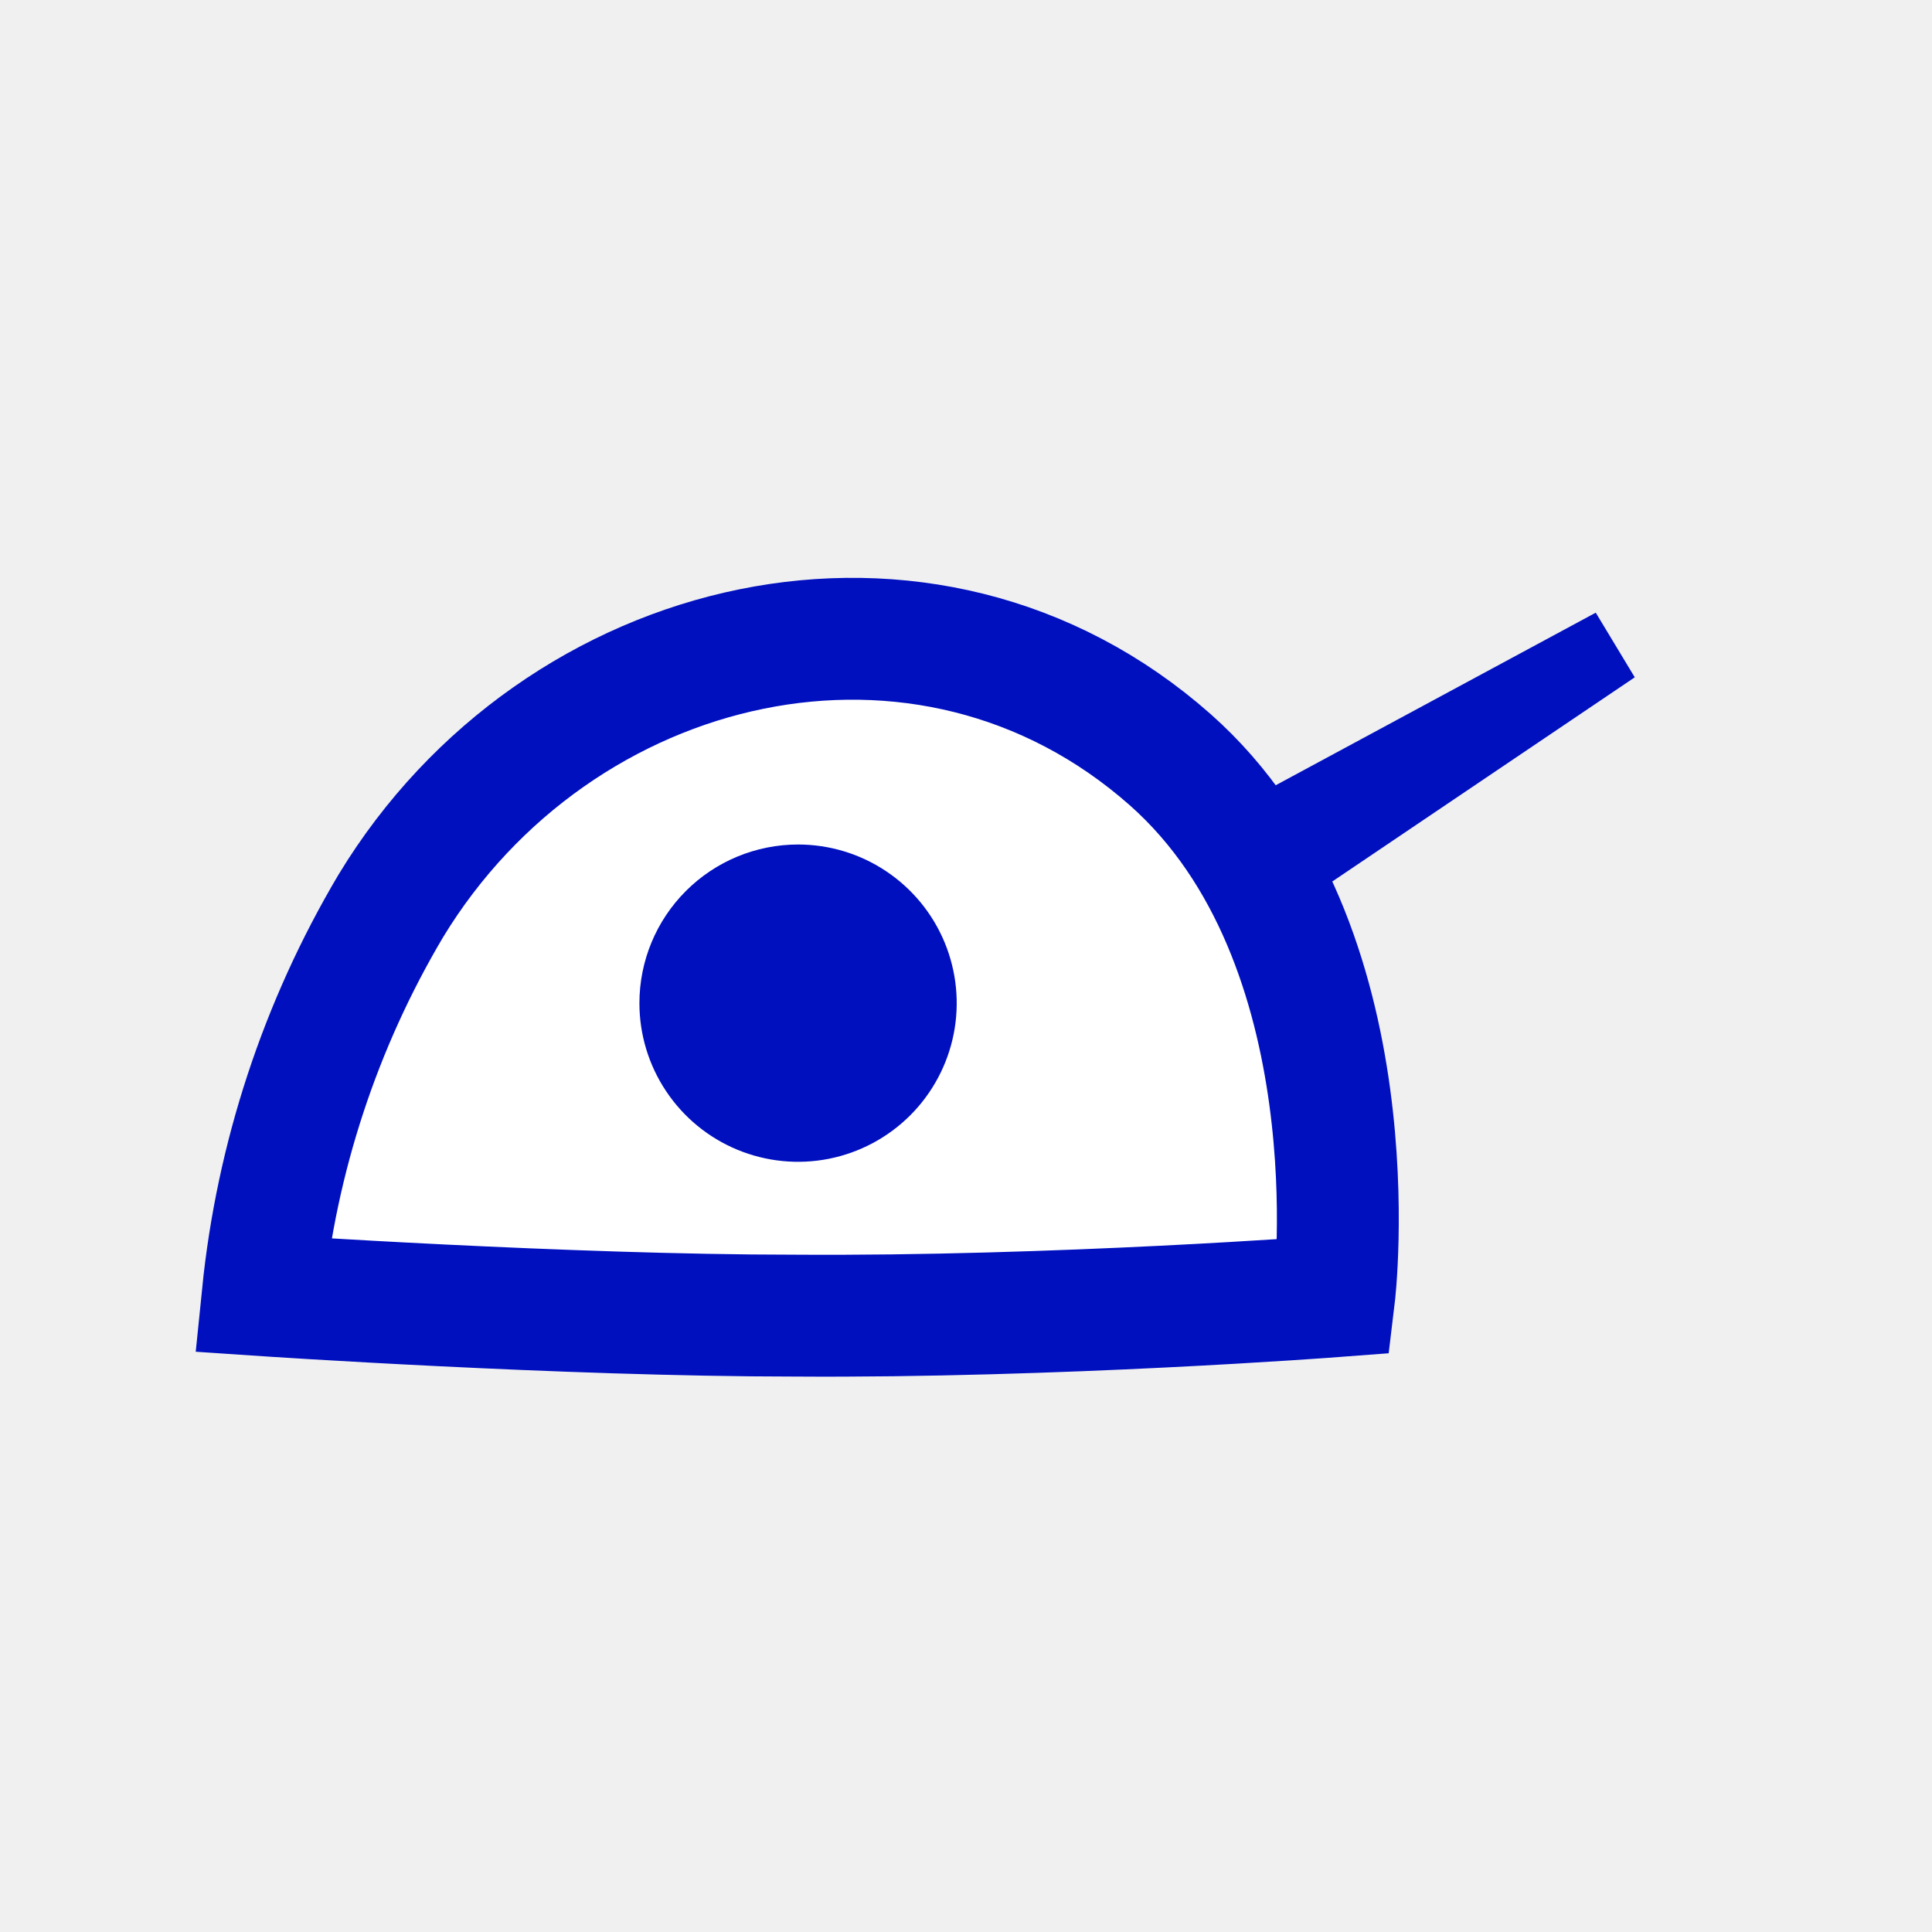
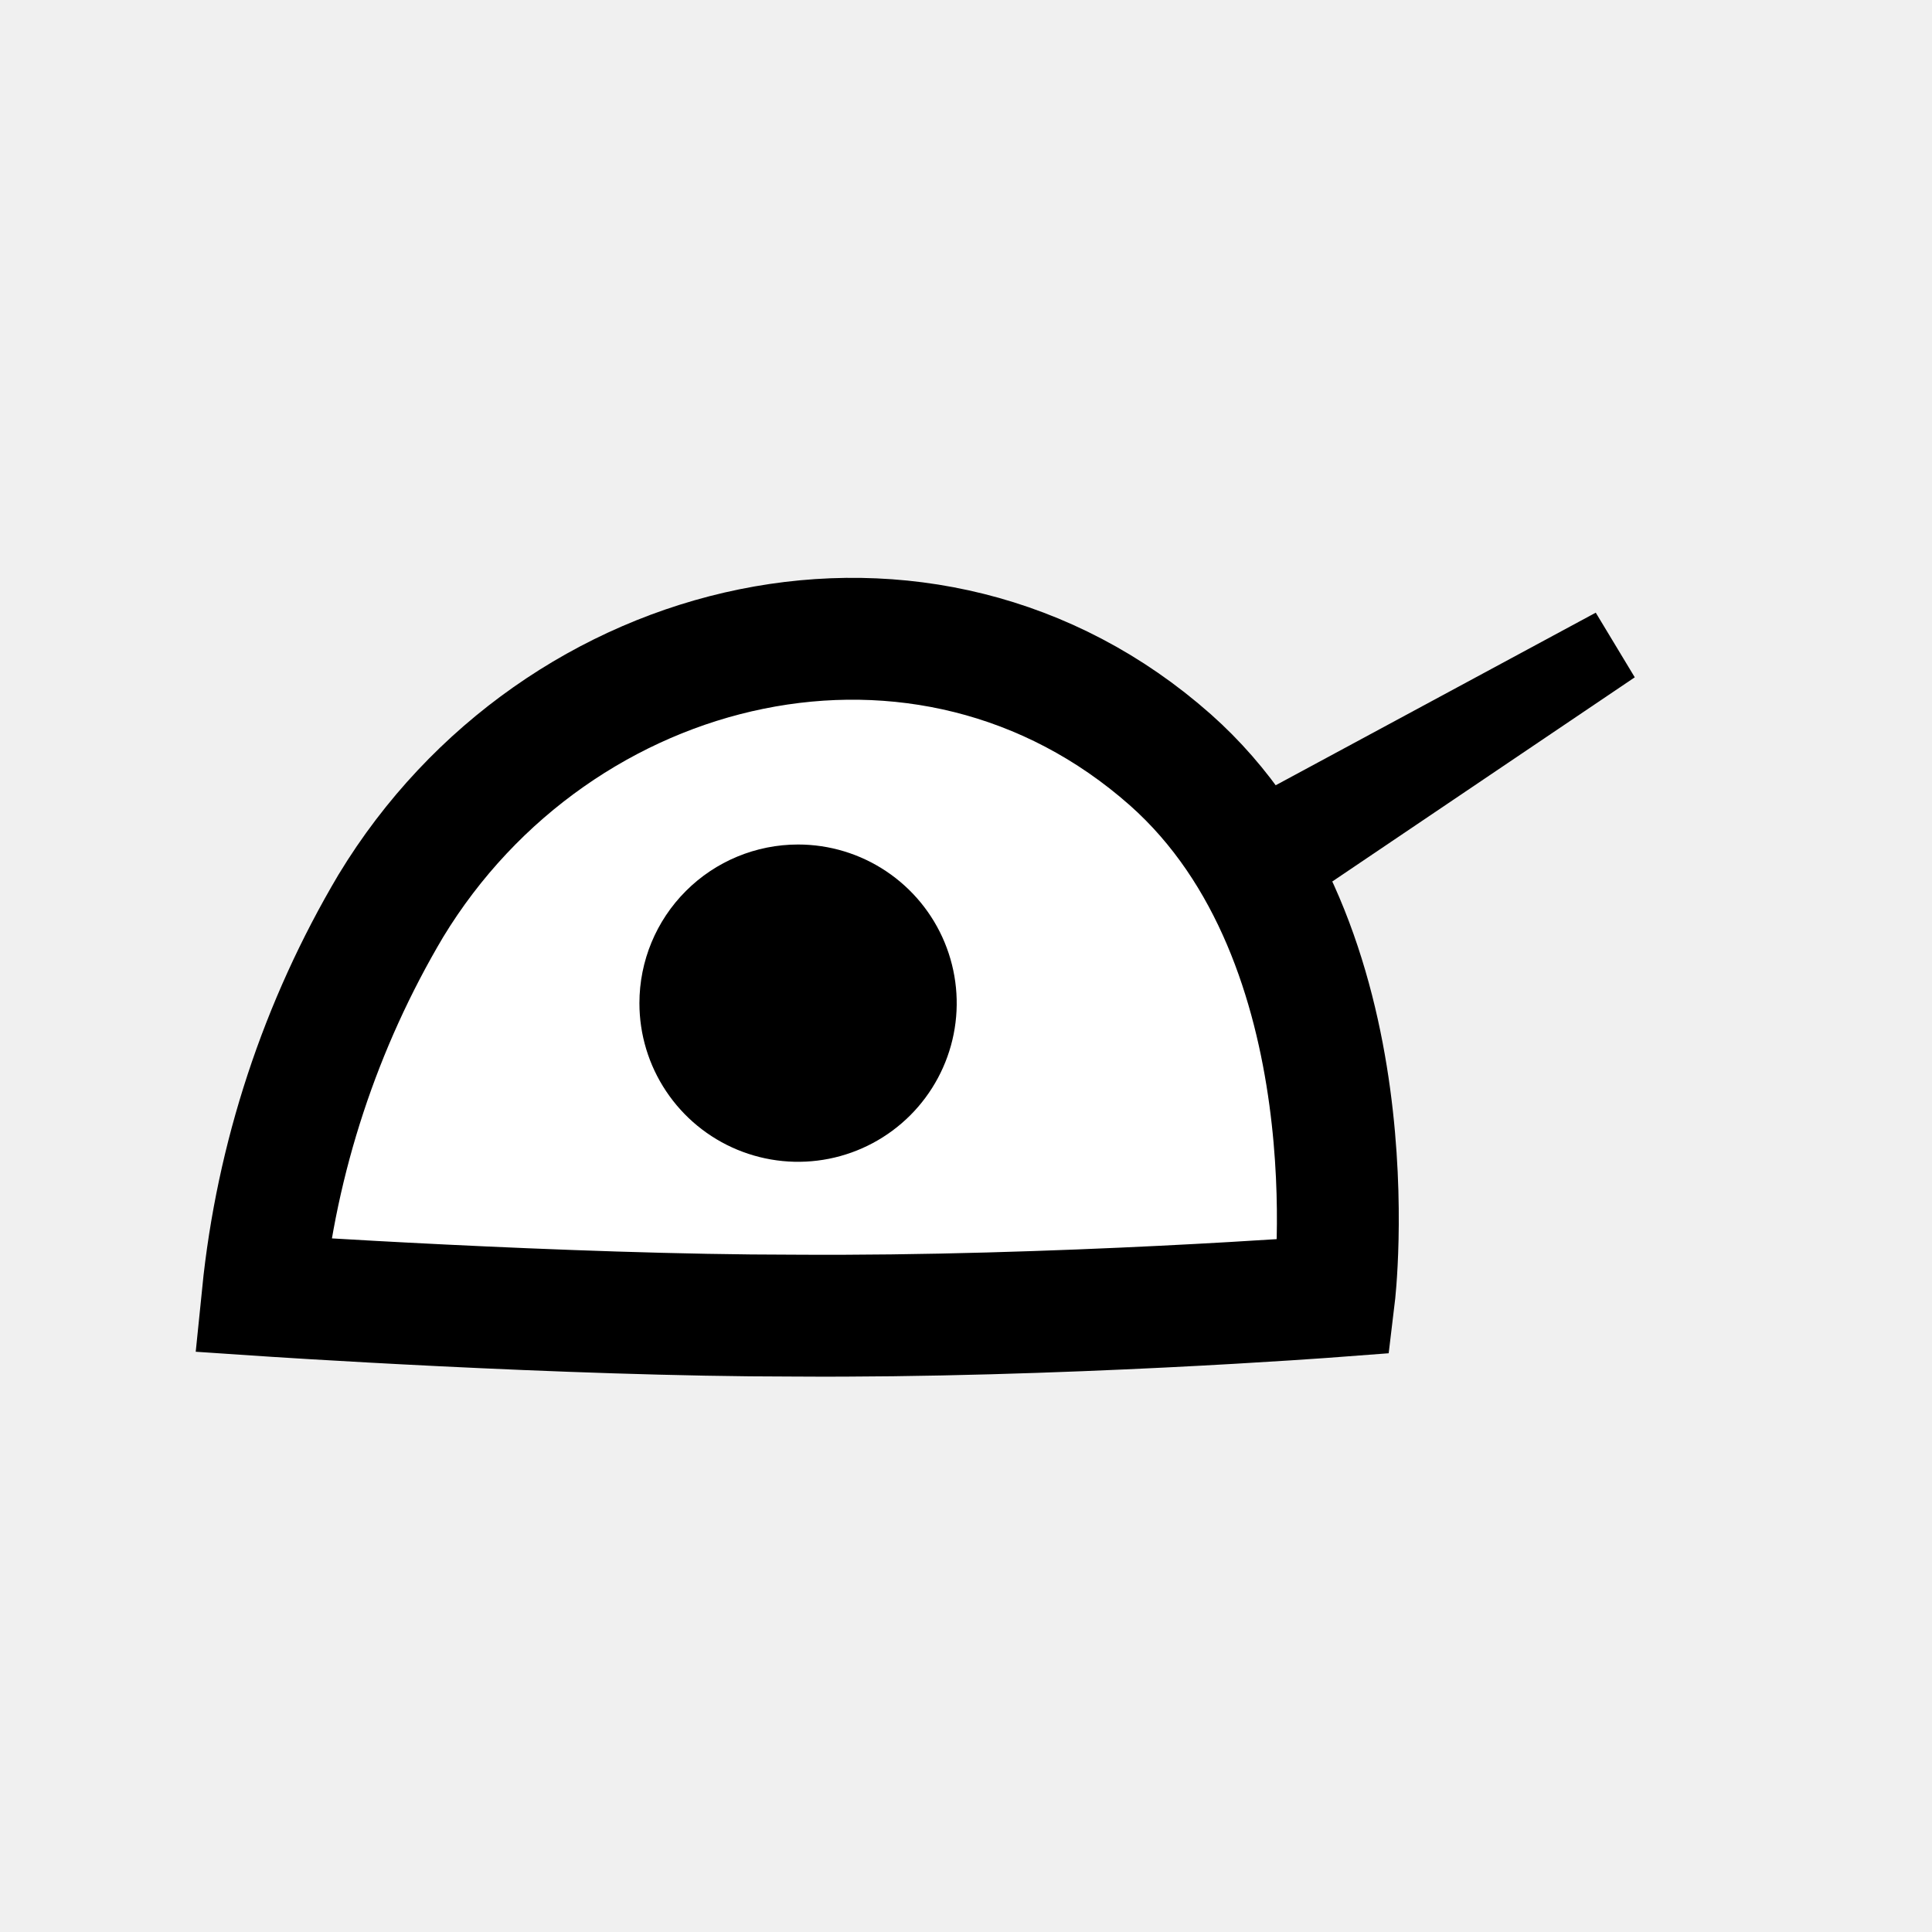
<svg xmlns="http://www.w3.org/2000/svg" width="52" height="52" viewBox="0 0 52 52" fill="none">
  <g id="eyes-01">
    <path id="Vector" d="M10.52 24.38C15 17 24.93 14.64 31.5 20.45C37.06 25.38 35.91 34.89 35.91 34.89C31.075 35.312 26.222 35.485 21.37 35.41C15.48 35.27 7.07 34.86 7.07 34.86C7.444 31.157 8.621 27.581 10.52 24.38Z" fill="white" />
    <path id="Vector_2" d="M13 27C12.998 28.69 13.498 30.343 14.435 31.749C15.373 33.154 16.706 34.251 18.267 34.898C19.828 35.546 21.546 35.716 23.204 35.387C24.861 35.057 26.384 34.244 27.579 33.049C28.774 31.854 29.587 30.331 29.916 28.674C30.246 27.016 30.076 25.298 29.428 23.738C28.78 22.177 27.684 20.843 26.278 19.905C24.872 18.968 23.22 18.468 21.53 18.47C19.268 18.47 17.098 19.369 15.498 20.969C13.899 22.568 13 24.738 13 27Z" fill="{{eye-fill}}" />
-     <path id="Vector_3" d="M17.21 27C17.21 27.845 17.46 28.67 17.93 29.372C18.399 30.075 19.066 30.622 19.846 30.945C20.626 31.268 21.485 31.353 22.313 31.188C23.141 31.023 23.902 30.616 24.499 30.019C25.096 29.422 25.503 28.661 25.668 27.833C25.833 27.005 25.748 26.146 25.425 25.366C25.102 24.586 24.554 23.919 23.852 23.45C23.15 22.98 22.325 22.73 21.48 22.73C20.348 22.73 19.261 23.18 18.461 23.981C17.66 24.781 17.21 25.867 17.21 27Z" fill="#0010BF" />
-     <path id="Vector_4" d="M10.52 24.38C15 17 24.93 14.64 31.5 20.45C37.06 25.38 35.91 34.89 35.91 34.89C35.91 34.89 28.41 35.46 21.37 35.41C15.23 35.41 7.07 34.86 7.07 34.86C7.444 31.157 8.621 27.581 10.52 24.38Z" stroke="#0010BF" stroke-width="3.28" />
-     <path id="Vector_5" d="M44 18.23L35.6 23.9L34.03 21.3L42.95 16.49L44 18.23Z" fill="#0010BF" />
+     <path id="Vector_3" d="M17.21 27C17.21 27.845 17.46 28.67 17.93 29.372C18.399 30.075 19.066 30.622 19.846 30.945C20.626 31.268 21.485 31.353 22.313 31.188C23.141 31.023 23.902 30.616 24.499 30.019C25.096 29.422 25.503 28.661 25.668 27.833C25.833 27.005 25.748 26.146 25.425 25.366C25.102 24.586 24.554 23.919 23.852 23.45C23.15 22.98 22.325 22.73 21.48 22.73C20.348 22.73 19.261 23.18 18.461 23.981C17.66 24.781 17.21 25.867 17.21 27Z" fill="#000000" />
+     <path id="Vector_4" d="M10.52 24.38C15 17 24.93 14.64 31.5 20.45C37.06 25.38 35.91 34.89 35.91 34.89C35.91 34.89 28.41 35.46 21.37 35.41C15.23 35.41 7.07 34.86 7.07 34.86C7.444 31.157 8.621 27.581 10.52 24.38Z" stroke="#000000" stroke-width="3.28" />
+     <path id="Vector_5" d="M44 18.23L35.6 23.9L34.03 21.3L42.95 16.49L44 18.23Z" fill="#000000" />
  </g>
</svg>
